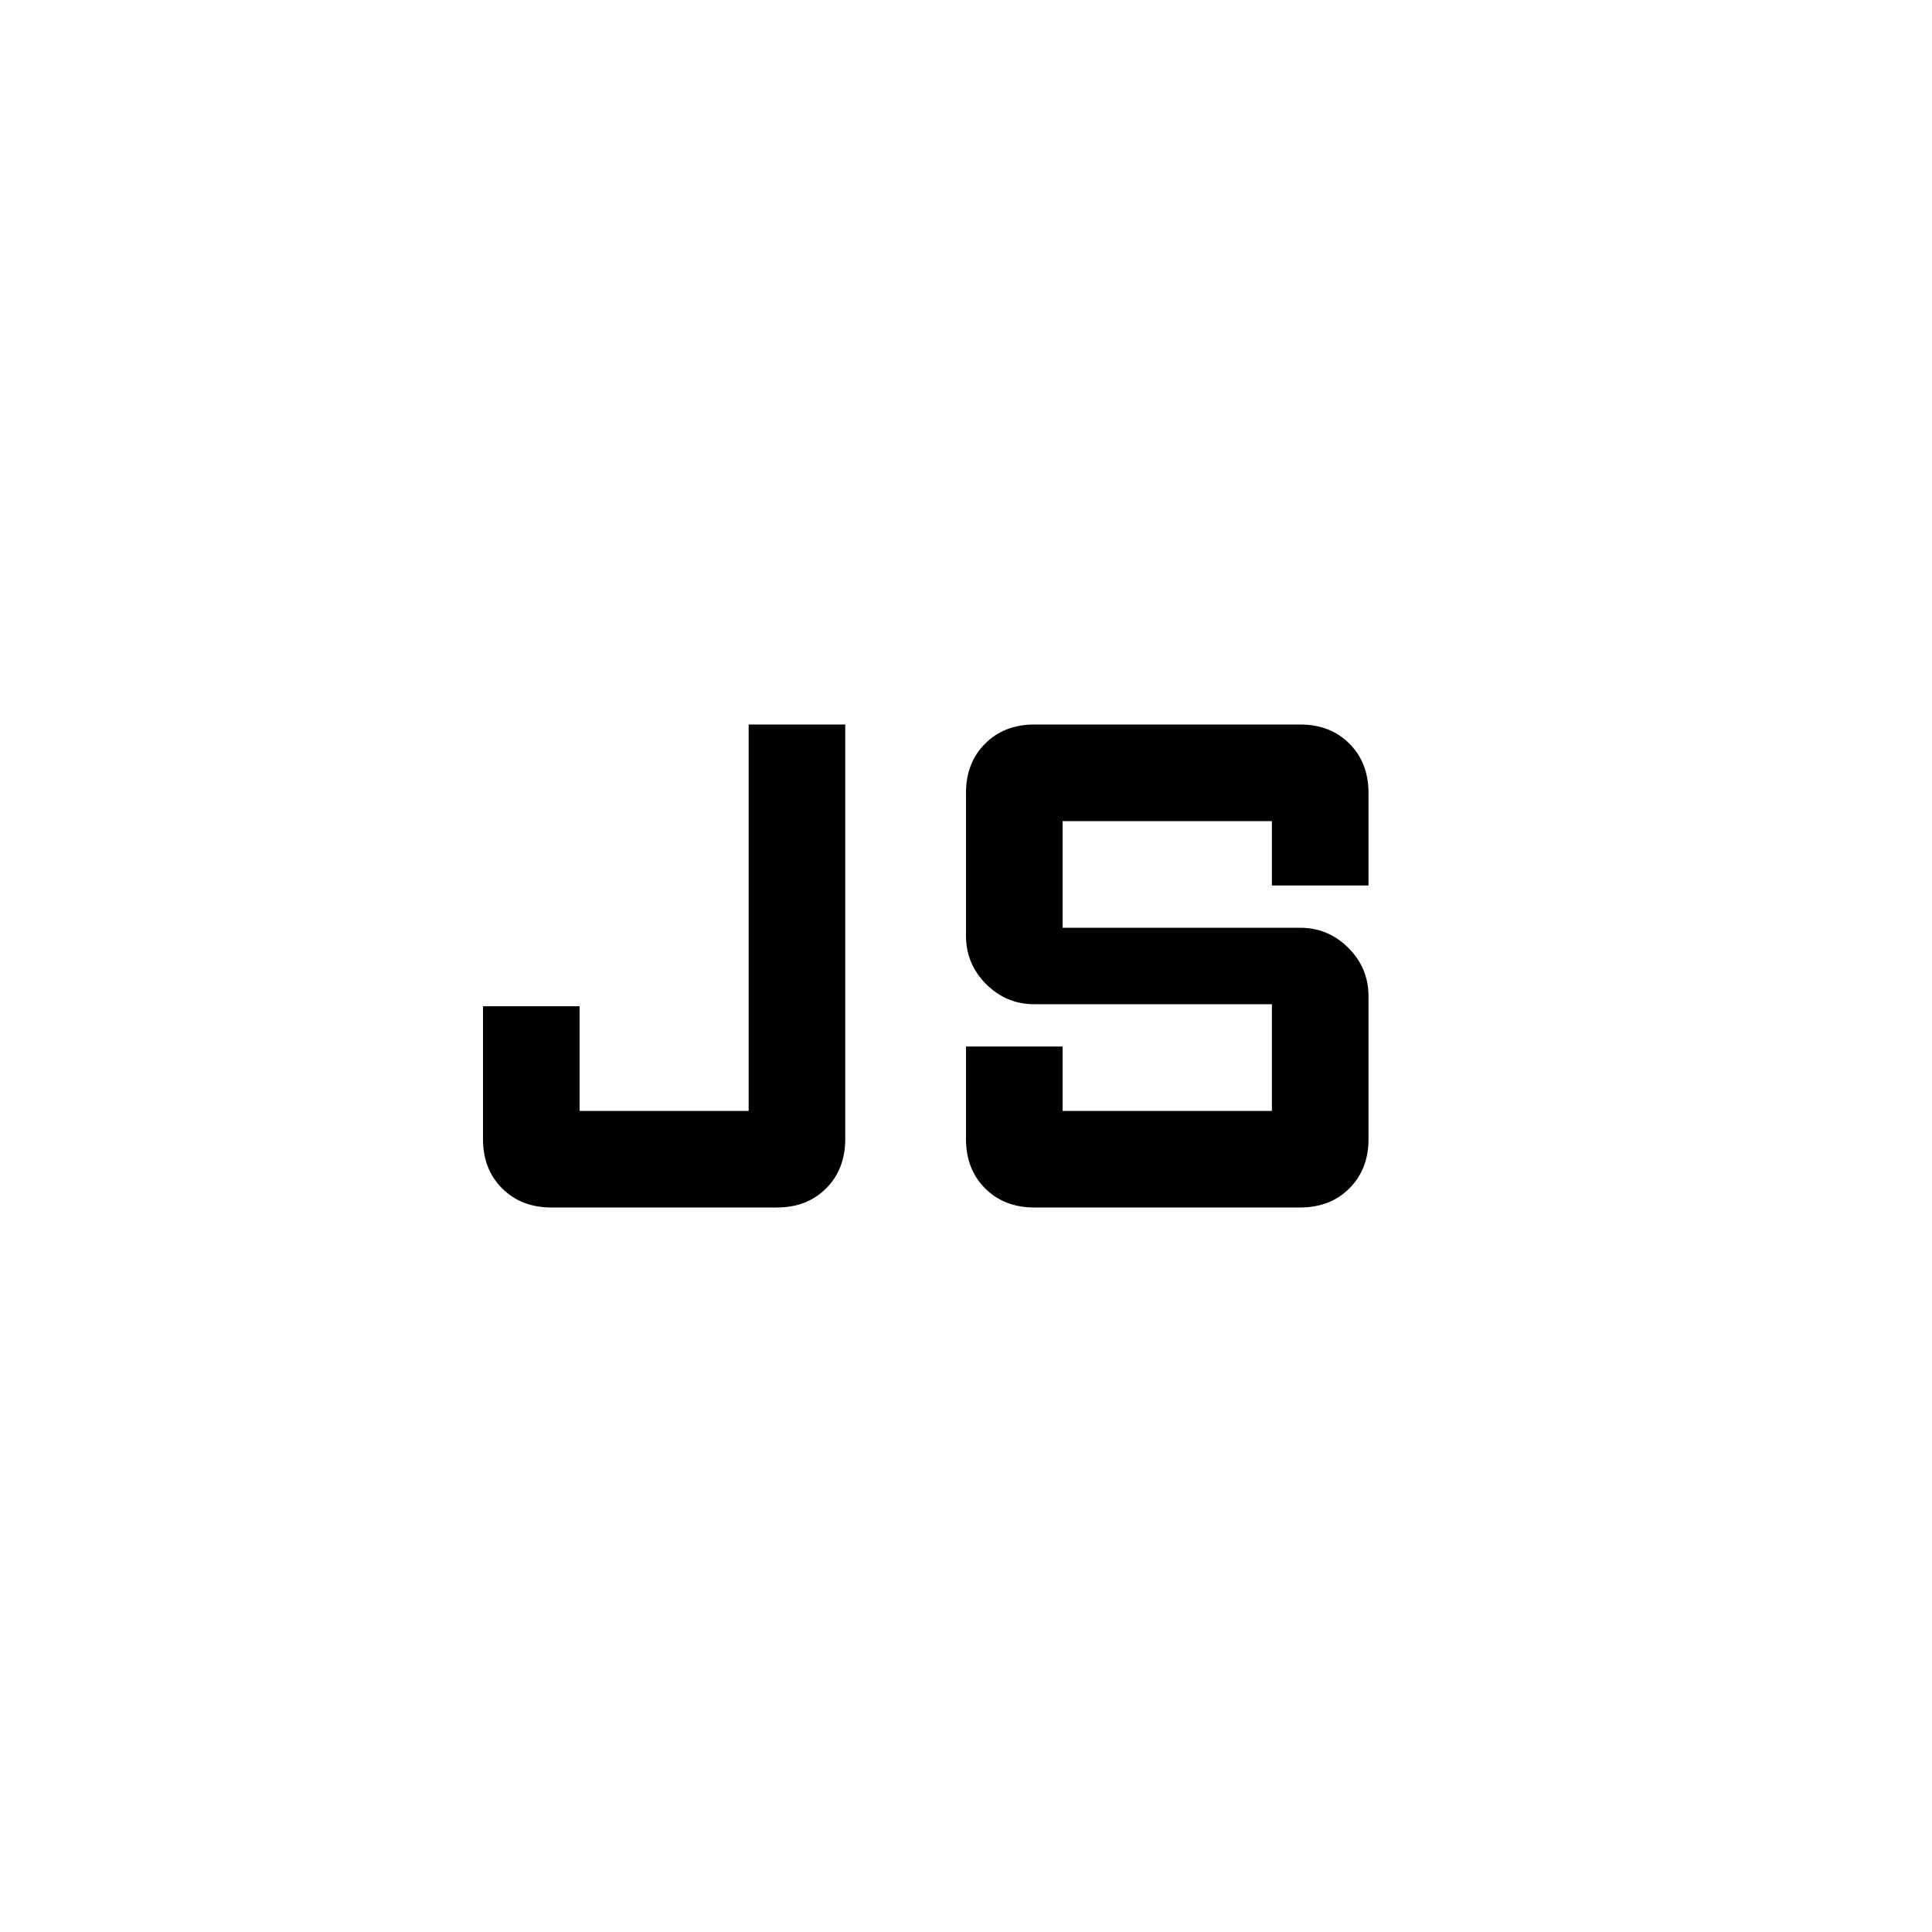
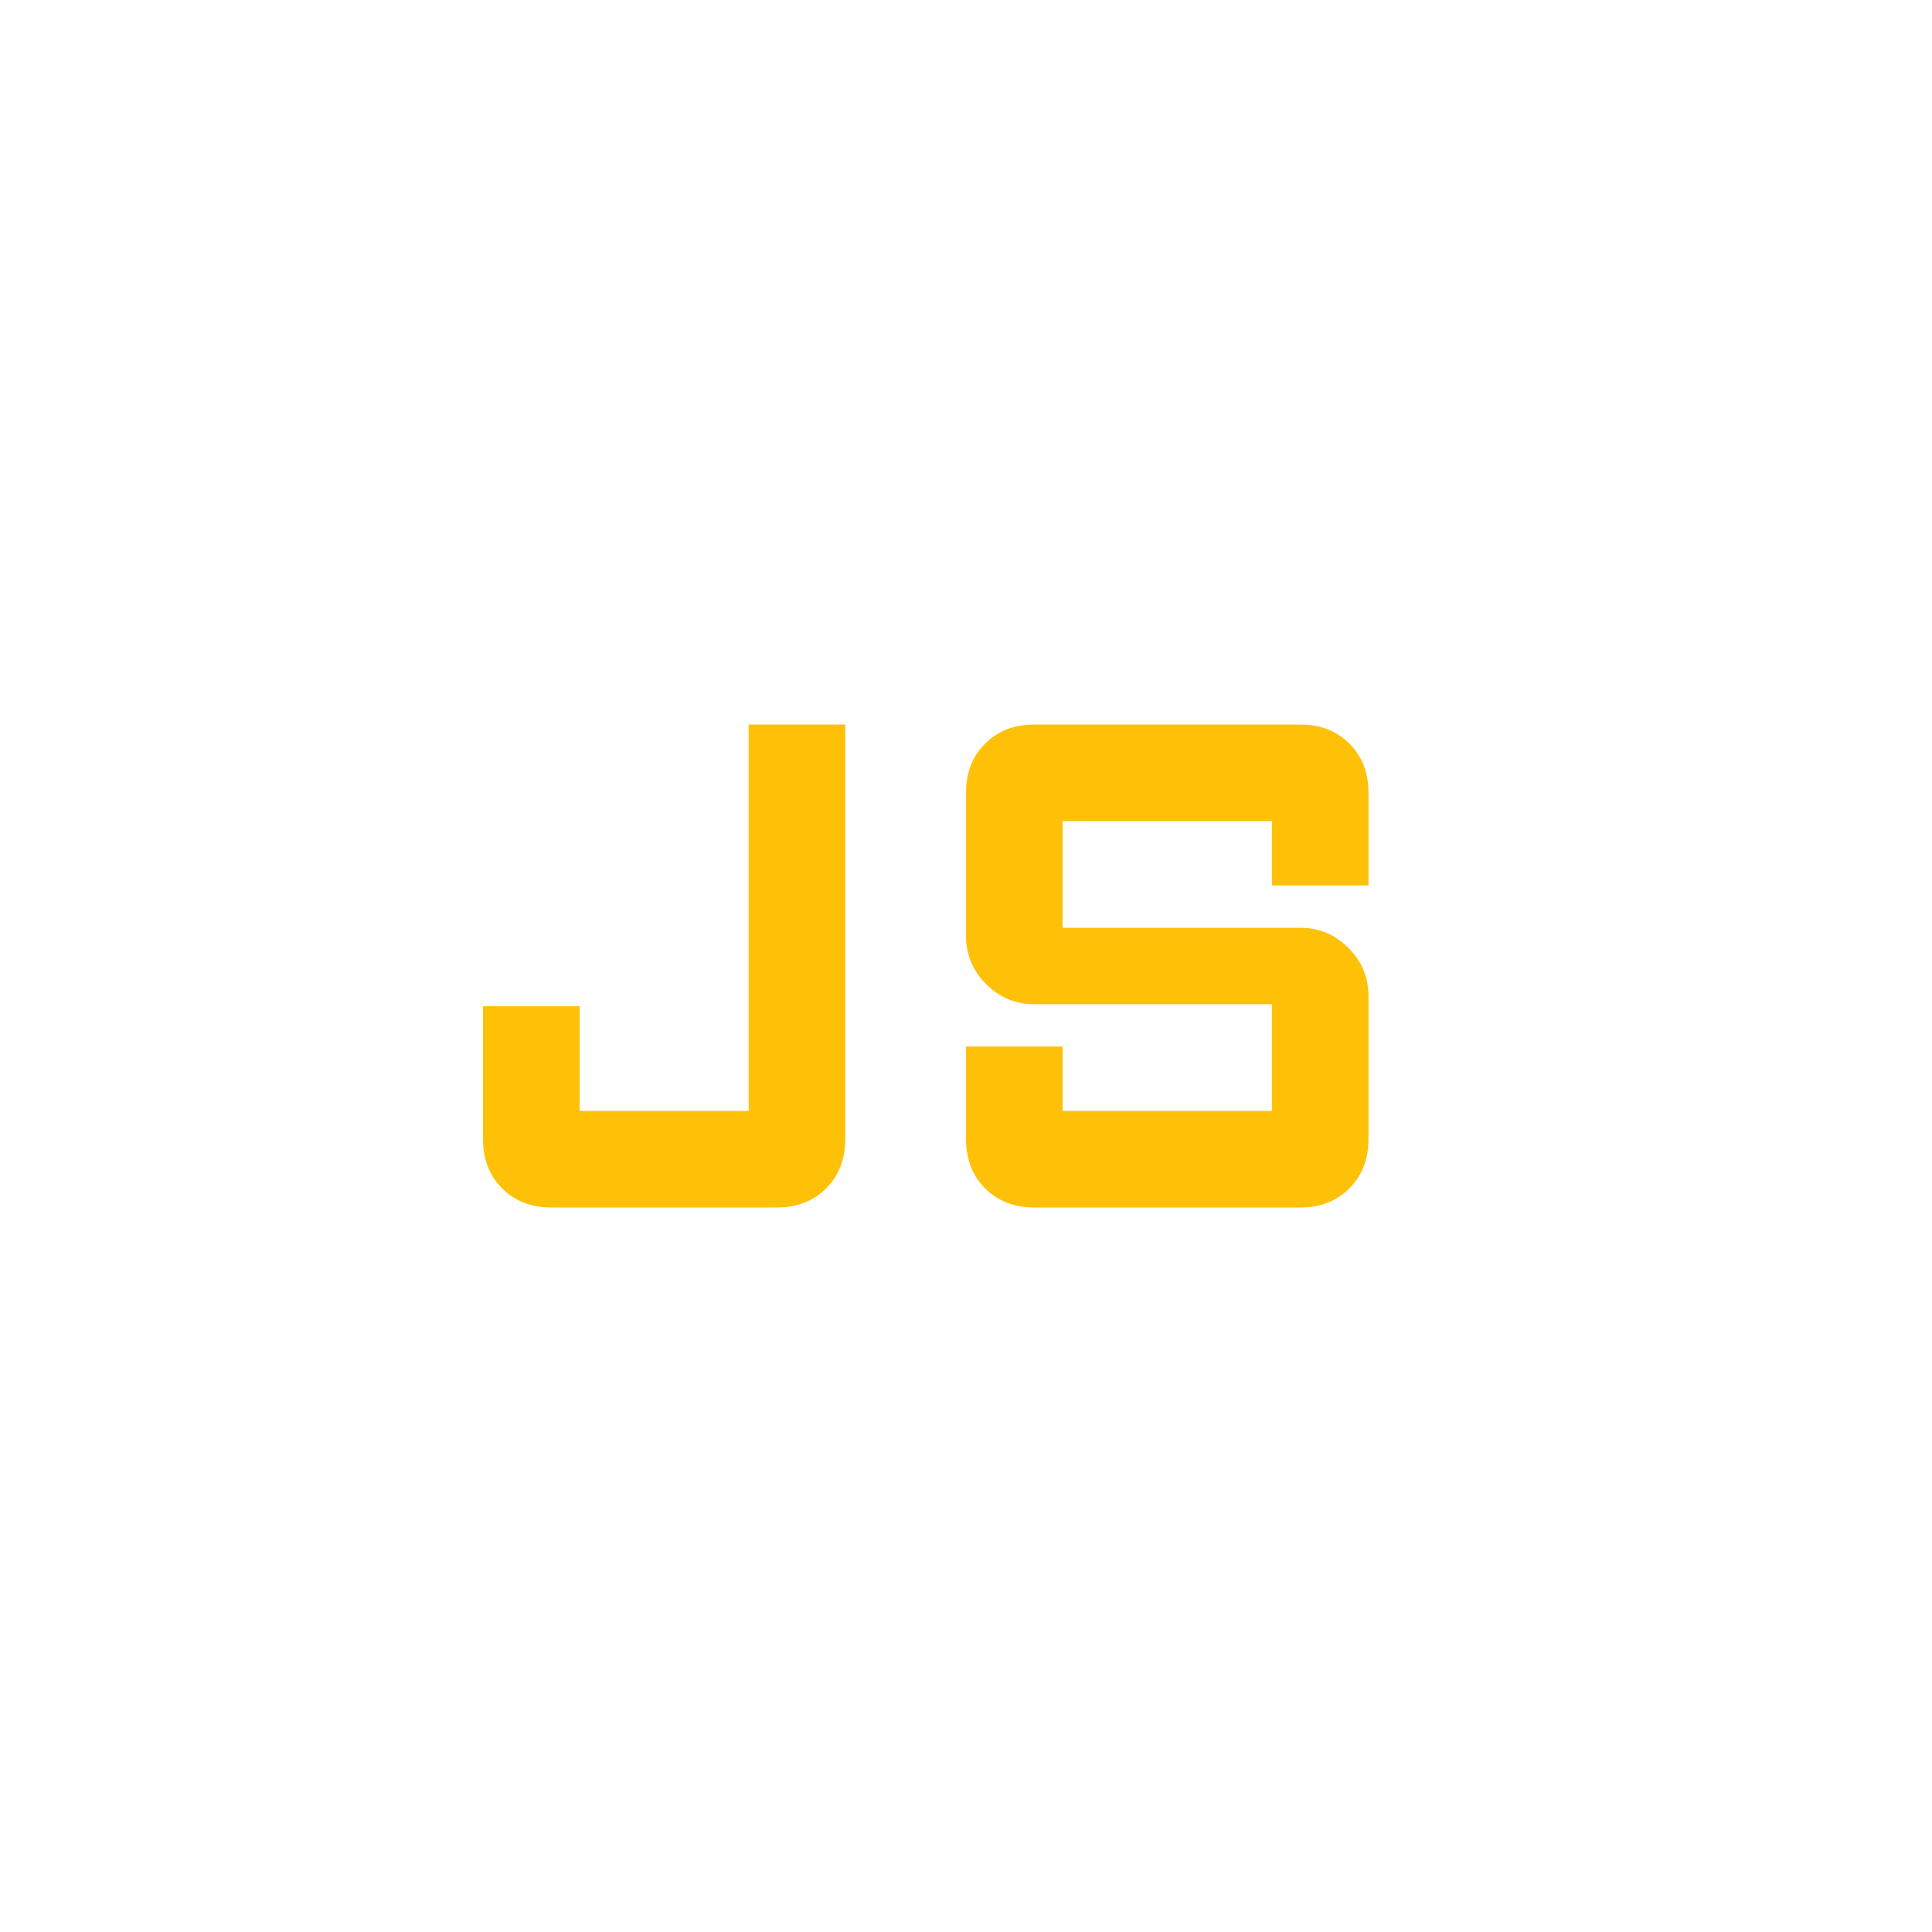
<svg xmlns="http://www.w3.org/2000/svg" height="48" width="48">
-   <path d="M25.7 30Q24.95 30 24.475 29.525Q24 29.05 24 28.3V26H26.4V27.6H31.6V24.95H25.7Q25 24.95 24.5 24.45Q24 23.95 24 23.25V19.7Q24 18.95 24.475 18.475Q24.95 18 25.7 18H32.3Q33.05 18 33.525 18.475Q34 18.95 34 19.7V22H31.6V20.4H26.4V23.05H32.3Q33 23.05 33.5 23.55Q34 24.05 34 24.75V28.3Q34 29.05 33.525 29.525Q33.05 30 32.3 30ZM13.7 30Q12.95 30 12.475 29.525Q12 29.05 12 28.3V25H14.4V27.6H18.6V18H21V28.3Q21 29.05 20.525 29.525Q20.05 30 19.3 30Z" />
+   <path fill="#FFC107" d="M25.7 30Q24.95 30 24.475 29.525Q24 29.05 24 28.3V26H26.4V27.6H31.6V24.95H25.7Q25 24.95 24.5 24.45Q24 23.95 24 23.25V19.7Q24 18.95 24.475 18.475Q24.95 18 25.7 18H32.3Q33.05 18 33.525 18.475Q34 18.95 34 19.7V22H31.6V20.4H26.4V23.05H32.3Q33 23.05 33.5 23.55Q34 24.05 34 24.75V28.3Q34 29.05 33.525 29.525Q33.05 30 32.3 30ZM13.7 30Q12.95 30 12.475 29.525Q12 29.05 12 28.3V25H14.4V27.6H18.6V18H21V28.3Q21 29.05 20.525 29.525Q20.05 30 19.3 30Z" />
</svg>
